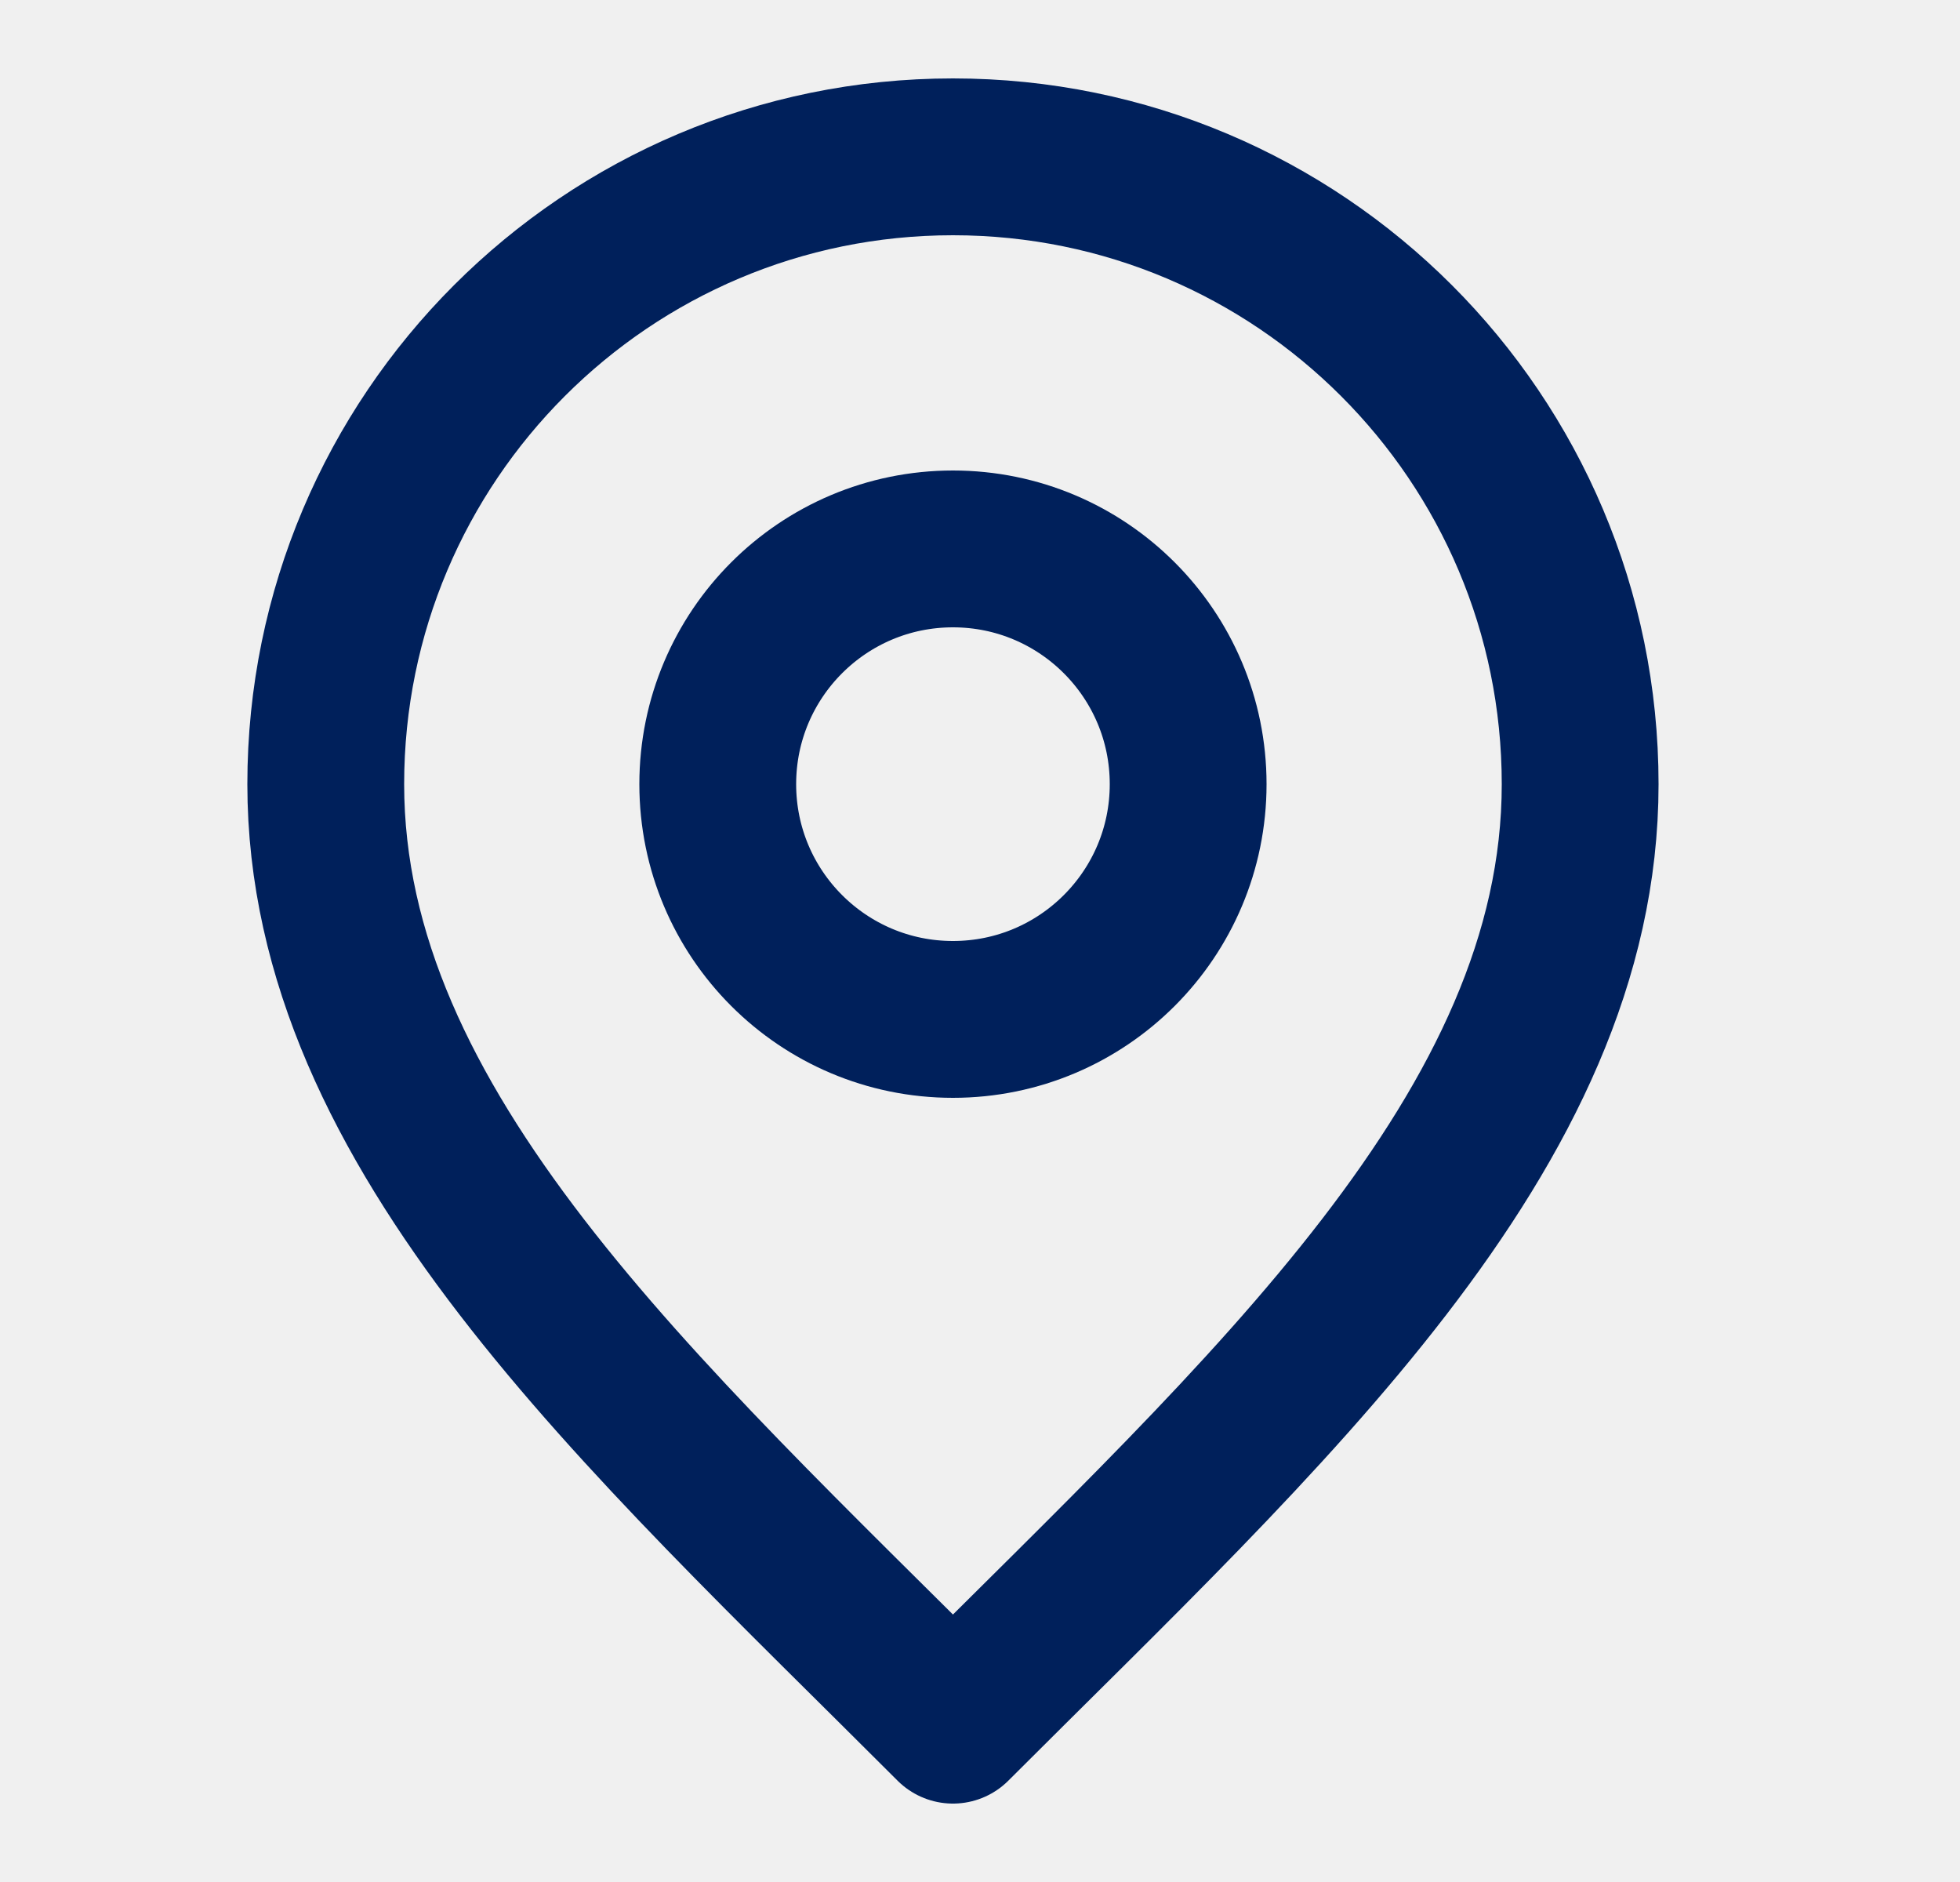
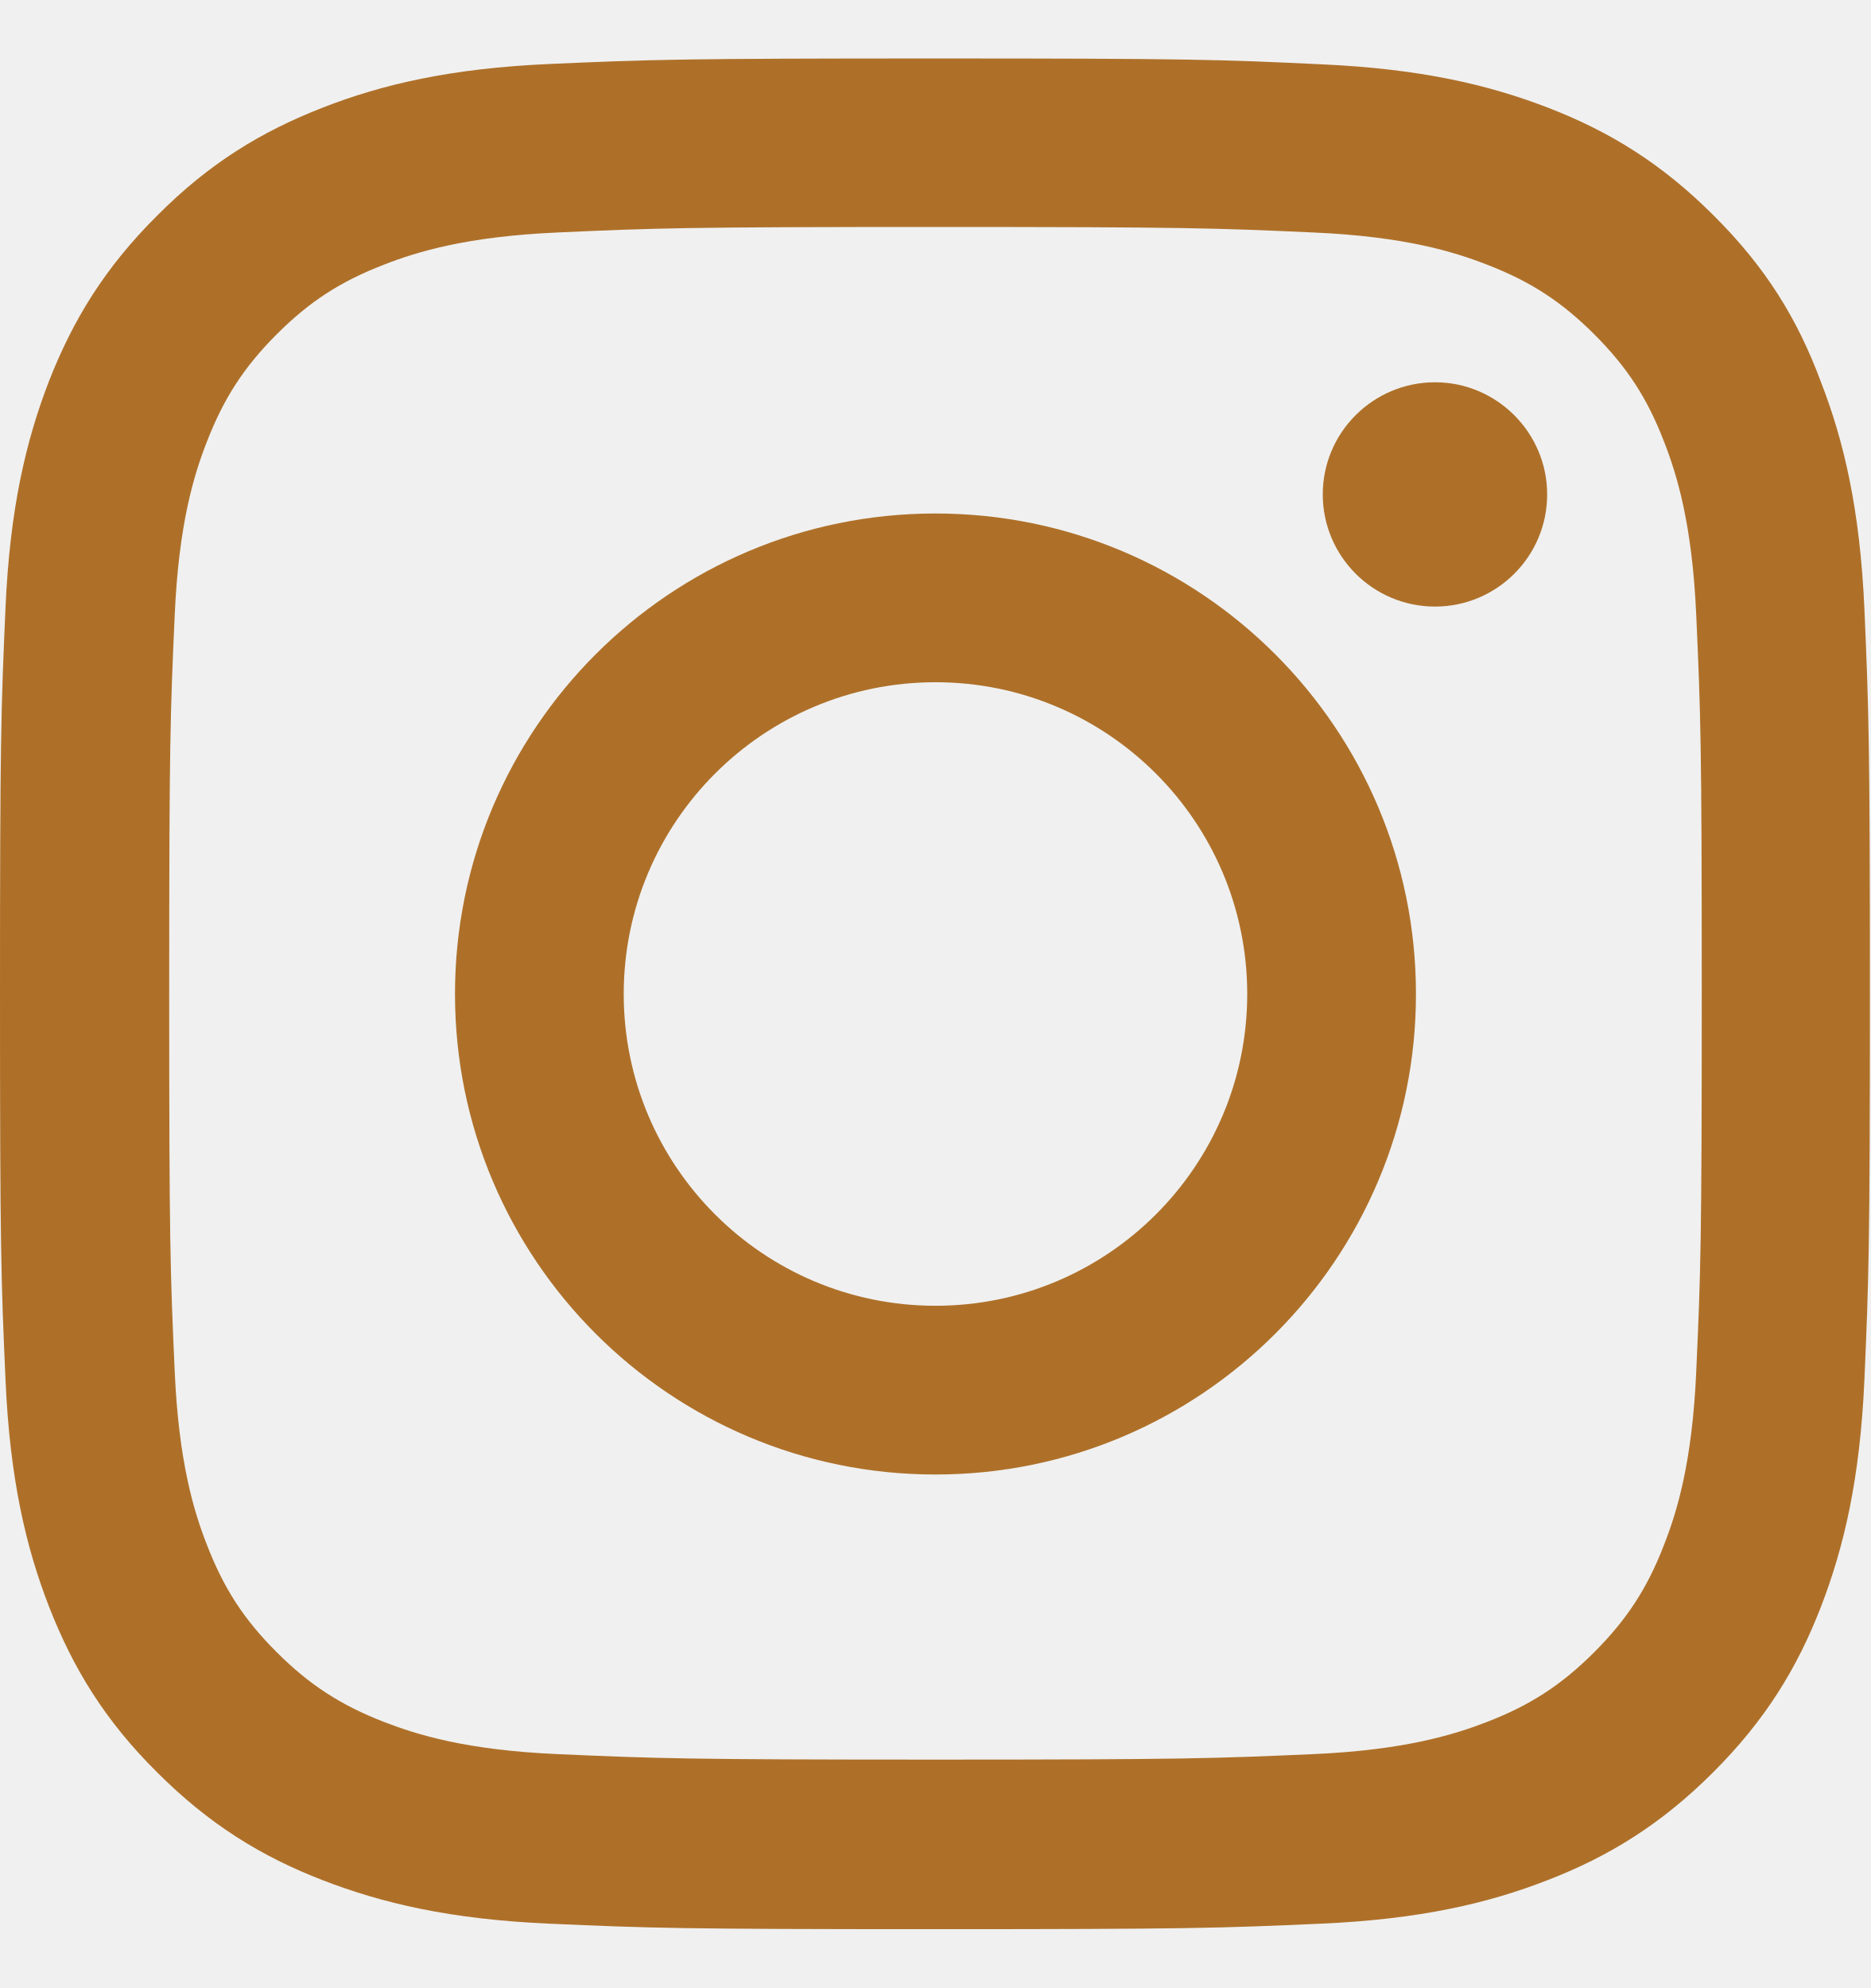
- <svg xmlns="http://www.w3.org/2000/svg" width="25" height="24" viewBox="0 0 25 24" fill="none">
-   <path d="M12.155 13C13.812 13 15.155 11.657 15.155 10C15.155 8.343 13.812 7 12.155 7C10.498 7 9.155 8.343 9.155 10C9.155 11.657 10.498 13 12.155 13Z" stroke="#00205B" stroke-width="2" stroke-linecap="round" stroke-linejoin="round" />
-   <path d="M12.155 22C16.155 18 20.155 14.418 20.155 10C20.155 5.582 16.573 2 12.155 2C7.737 2 4.155 5.582 4.155 10C4.155 14.418 8.155 18 12.155 22Z" stroke="#00205B" stroke-width="2" stroke-linecap="round" stroke-linejoin="round" />
+ <svg xmlns="http://www.w3.org/2000/svg" width="16" height="17" viewBox="0 0 16 17" fill="none">
+   <g clip-path="url(#clip0_34_13352)">
+     <path d="M8 1.941C10.137 1.941 10.391 1.95 11.231 1.988C12.012 2.022 12.434 2.153 12.716 2.263C13.088 2.406 13.356 2.581 13.634 2.859C13.916 3.141 14.088 3.406 14.231 3.778C14.341 4.059 14.472 4.484 14.506 5.263C14.544 6.106 14.553 6.359 14.553 8.494C14.553 10.631 14.544 10.884 14.506 11.725C14.472 12.506 14.341 12.928 14.231 13.209C14.088 13.581 13.912 13.85 13.634 14.128C13.353 14.409 13.088 14.581 12.716 14.725C12.434 14.834 12.009 14.966 11.231 15C10.387 15.037 10.134 15.047 8 15.047C5.862 15.047 5.609 15.037 4.769 15C3.987 14.966 3.566 14.834 3.284 14.725C2.913 14.581 2.644 14.406 2.366 14.128C2.084 13.847 1.913 13.581 1.769 13.209C1.659 12.928 1.528 12.503 1.494 11.725C1.456 10.881 1.447 10.628 1.447 8.494C1.447 6.356 1.456 6.103 1.494 5.263C1.528 4.481 1.659 4.059 1.769 3.778C1.913 3.406 2.087 3.138 2.366 2.859C2.647 2.578 2.913 2.406 3.284 2.263C3.566 2.153 3.991 2.022 4.769 1.988C5.609 1.95 5.862 1.941 8 1.941ZM8 0.5C5.828 0.5 5.556 0.509 4.703 0.547C3.853 0.584 3.269 0.722 2.763 0.919C2.234 1.125 1.788 1.397 1.344 1.844C0.897 2.288 0.625 2.734 0.419 3.259C0.222 3.769 0.084 4.35 0.047 5.2C0.009 6.056 0 6.328 0 8.5C0 10.672 0.009 10.944 0.047 11.797C0.084 12.647 0.222 13.231 0.419 13.738C0.625 14.266 0.897 14.713 1.344 15.156C1.788 15.6 2.234 15.875 2.759 16.078C3.269 16.275 3.85 16.413 4.7 16.45C5.553 16.488 5.825 16.497 7.997 16.497C10.169 16.497 10.441 16.488 11.294 16.45C12.144 16.413 12.728 16.275 13.234 16.078C13.759 15.875 14.206 15.6 14.65 15.156C15.094 14.713 15.369 14.266 15.572 13.741C15.769 13.231 15.906 12.65 15.944 11.8C15.981 10.947 15.991 10.675 15.991 8.503C15.991 6.331 15.981 6.059 15.944 5.206C15.906 4.356 15.769 3.772 15.572 3.266C15.375 2.734 15.103 2.288 14.656 1.844C14.213 1.4 13.766 1.125 13.241 0.922C12.731 0.725 12.15 0.588 11.3 0.55C10.444 0.509 10.172 0.5 8 0.5Z" fill="#AE7029" />
+     <path d="M8 4.391C5.731 4.391 3.891 6.231 3.891 8.5C3.891 10.769 5.731 12.609 8 12.609C10.269 12.609 12.109 10.769 12.109 8.5C12.109 6.231 10.269 4.391 8 4.391ZM8 11.166C6.528 11.166 5.334 9.972 5.334 8.5C5.334 7.028 6.528 5.834 8 5.834C9.472 5.834 10.666 7.028 10.666 8.5C10.666 9.972 9.472 11.166 8 11.166Z" fill="#AE7029" />
+     <path d="M13.231 4.228C13.231 4.759 12.8 5.187 12.272 5.187C11.741 5.187 11.312 4.756 11.312 4.228C11.312 3.697 11.744 3.269 12.272 3.269C12.8 3.269 13.231 3.7 13.231 4.228Z" fill="#AE7029" />
+   </g>
+   <defs>
+     <clipPath id="clip0_34_13352">
+       <rect width="16" height="16" fill="white" transform="translate(0 0.5)" />
+     </clipPath>
+   </defs>
</svg>
